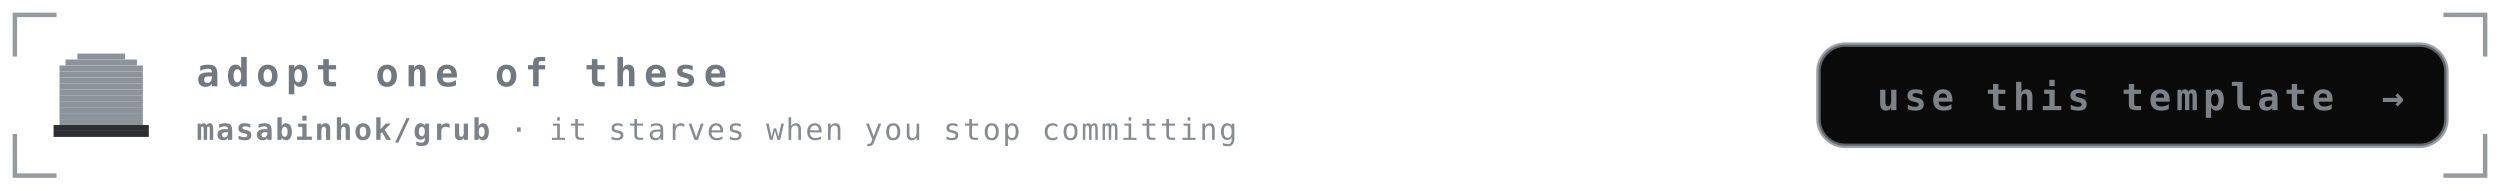
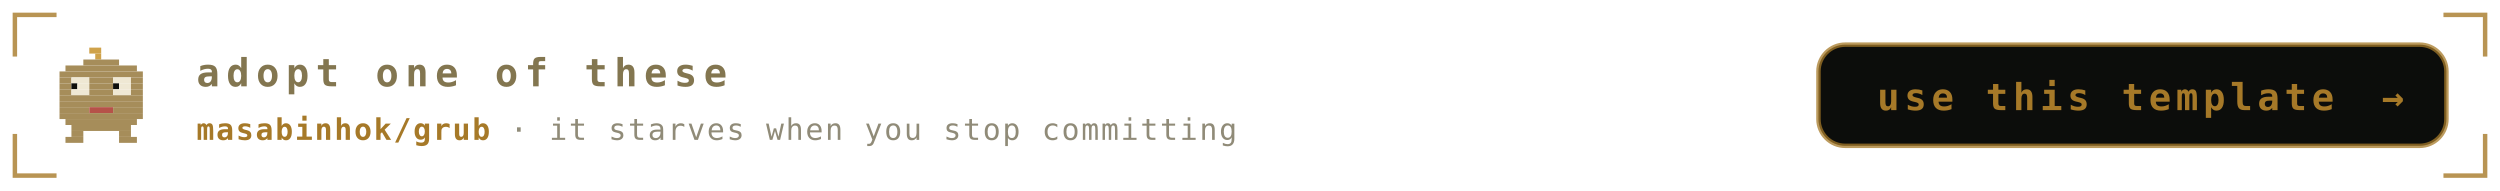
<svg xmlns="http://www.w3.org/2000/svg" viewBox="0 0 840 64" width="840" height="64" role="img" aria-labelledby="ctat ctad">
  <defs>
    <linearGradient id="ctabg" x1="0" y1="0" x2="1" y2="1">
-       <stop offset="0" stop-color="#141417" />
-       <stop offset="1" stop-color="#0a0a0b" />
+       <stop offset="0" stop-color="#1a1b16" />
+       <stop offset="1" stop-color="#0c0d0b" />
    </linearGradient>
  </defs>
  <style>
    .mono{font-family:ui-monospace,SFMono-Regular,Menlo,Consolas,"DejaVu Sans Mono",monospace}
-     .lbl{font-size:9.5px;letter-spacing:1.6px;fill:#878c92}
-     .big{font-size:31px;font-weight:700;fill:#707880}
-     .med{font-size:15px;font-weight:700;fill:#707880}
-     .sm{font-size:11px;fill:#707880}
-     .dim{font-size:11px;fill:#878c92}
+     .lbl{font-size:9.5px;letter-spacing:1.6px;fill:#908b78}
+     .big{font-size:31px;font-weight:700;fill:#837650}
+     .med{font-size:15px;font-weight:700;fill:#837650}
+     .sm{font-size:11px;fill:#837650}
+     .dim{font-size:11px;fill:#908b78}
    
-     .cta{font-size:13px;font-weight:700;letter-spacing:2.2px;fill:#707880}
-     .ctasub{font-size:10px;letter-spacing:0.6px;fill:#878c92}
-     .btn{font-size:12.5px;font-weight:700;letter-spacing:1.6px;fill:#7c8288}
-     .repo{fill:#7c8288;font-weight:700}
+     .pulse{animation:pulse 3.4s ease-in-out infinite}
+     @keyframes pulse{0%,100%{opacity:1}50%{opacity:.62}}
+     .cta{font-size:13px;font-weight:700;letter-spacing:2.2px;fill:#837650}
+     .ctasub{font-size:10px;letter-spacing:0.6px;fill:#908b78}
+     .btn{font-size:12.5px;font-weight:700;letter-spacing:1.6px;fill:#a67928}
+     .repo{fill:#a67928;font-weight:700}
    
+     .nudge{animation:nudge 3.6s ease-in-out infinite}
+     @keyframes nudge{0%,88%,100%{transform:translateX(0)}94%{transform:translateX(4px)}}
</style>
-   <path d="M5 19V5H19M821 5H835V19M835 45V59H821M19 59H5V45" fill="none" stroke="#7c8288" stroke-width="1.5" stroke-opacity="0.8" />
+   <path d="M5 19V5H19M821 5H835V19M835 45V59H821M19 59H5V45" fill="none" stroke="#a67928" stroke-width="1.5" stroke-opacity="0.8" />
  <g transform="translate(18 16)">
-     <rect x="8" y="2" width="16" height="2" fill="#8d939b" />
-     <rect x="4" y="4" width="24" height="2" fill="#8d939b" />
-     <rect x="2" y="6" width="28" height="2" fill="#8d939b" />
-     <rect x="2" y="8" width="28" height="2" fill="#8d939b" />
-     <rect x="2" y="10" width="28" height="2" fill="#8d939b" />
-     <rect x="2" y="12" width="28" height="2" fill="#8d939b" />
-     <rect x="2" y="14" width="28" height="2" fill="#8d939b" />
-     <rect x="2" y="16" width="28" height="2" fill="#8d939b" />
-     <rect x="2" y="18" width="28" height="2" fill="#8d939b" />
-     <rect x="2" y="20" width="28" height="2" fill="#8d939b" />
-     <rect x="2" y="22" width="28" height="2" fill="#8d939b" />
-     <rect x="2" y="24" width="28" height="2" fill="#8d939b" />
-     <rect x="0" y="26" width="32" height="2" fill="#2e2f33" />
-     <rect x="0" y="28" width="32" height="2" fill="#2e2f33" />
+     <rect x="12" y="0" width="4" height="2" fill="#cfa24a" />
+     <rect x="14" y="2" width="2" height="2" fill="#cfa24a" />
+     <rect x="10" y="4" width="12" height="2" fill="#a68d5a" />
+     <rect x="4" y="6" width="24" height="2" fill="#a68d5a" />
+     <rect x="2" y="8" width="28" height="2" fill="#a68d5a" />
+     <rect x="2" y="10" width="4" height="2" fill="#a68d5a" />
+     <rect x="6" y="10" width="6" height="2" fill="#efe8d4" />
+     <rect x="12" y="10" width="8" height="2" fill="#a68d5a" />
+     <rect x="20" y="10" width="6" height="2" fill="#efe8d4" />
+     <rect x="26" y="10" width="4" height="2" fill="#a68d5a" />
+     <rect x="2" y="12" width="4" height="2" fill="#a68d5a" />
+     <rect x="6" y="12" width="2" height="2" fill="#0c0d0b" />
+     <rect x="8" y="12" width="4" height="2" fill="#efe8d4" />
+     <rect x="12" y="12" width="8" height="2" fill="#a68d5a" />
+     <rect x="20" y="12" width="2" height="2" fill="#0c0d0b" />
+     <rect x="22" y="12" width="4" height="2" fill="#efe8d4" />
+     <rect x="26" y="12" width="4" height="2" fill="#a68d5a" />
+     <rect x="2" y="14" width="4" height="2" fill="#a68d5a" />
+     <rect x="6" y="14" width="6" height="2" fill="#efe8d4" />
+     <rect x="12" y="14" width="8" height="2" fill="#a68d5a" />
+     <rect x="20" y="14" width="6" height="2" fill="#efe8d4" />
+     <rect x="26" y="14" width="4" height="2" fill="#a68d5a" />
+     <rect x="2" y="16" width="28" height="2" fill="#a68d5a" />
+     <rect x="2" y="18" width="28" height="2" fill="#a68d5a" />
+     <rect x="2" y="20" width="10" height="2" fill="#a68d5a" />
+     <rect x="12" y="20" width="8" height="2" fill="#b65249" />
+     <rect x="20" y="20" width="10" height="2" fill="#a68d5a" />
+     <rect x="2" y="22" width="28" height="2" fill="#a68d5a" />
+     <rect x="4" y="24" width="24" height="2" fill="#a68d5a" />
+     <rect x="6" y="26" width="20" height="2" fill="#a68d5a" />
+     <rect x="6" y="28" width="4" height="2" fill="#a68d5a" />
+     <rect x="22" y="28" width="4" height="2" fill="#a68d5a" />
+     <rect x="4" y="30" width="6" height="2" fill="#a68d5a" />
+     <rect x="22" y="30" width="6" height="2" fill="#a68d5a" />
  </g>
  <text class="mono cta" x="66" y="29">adopt one of these</text>
  <text class="mono ctasub" x="66" y="47">
    <tspan class="repo">masabinhok/grub</tspan> · it starves when you stop committing</text>
-   <g>
-     <rect x="611" y="15" width="211" height="34" rx="9" fill="#0a0a0b" stroke="#7c8288" stroke-opacity="0.75" stroke-width="1.5" />
+   <g class="pulse">
+     <rect x="611" y="15" width="211" height="34" rx="9" fill="#0c0d0b" stroke="#a67928" stroke-opacity="0.75" stroke-width="1.5" />
    <text class="mono btn" x="707.5" y="37" text-anchor="middle">use this template</text>
-     <g>
+     <g class="nudge">
      <text class="mono btn" x="804" y="37" text-anchor="middle">→</text>
    </g>
  </g>
</svg>
